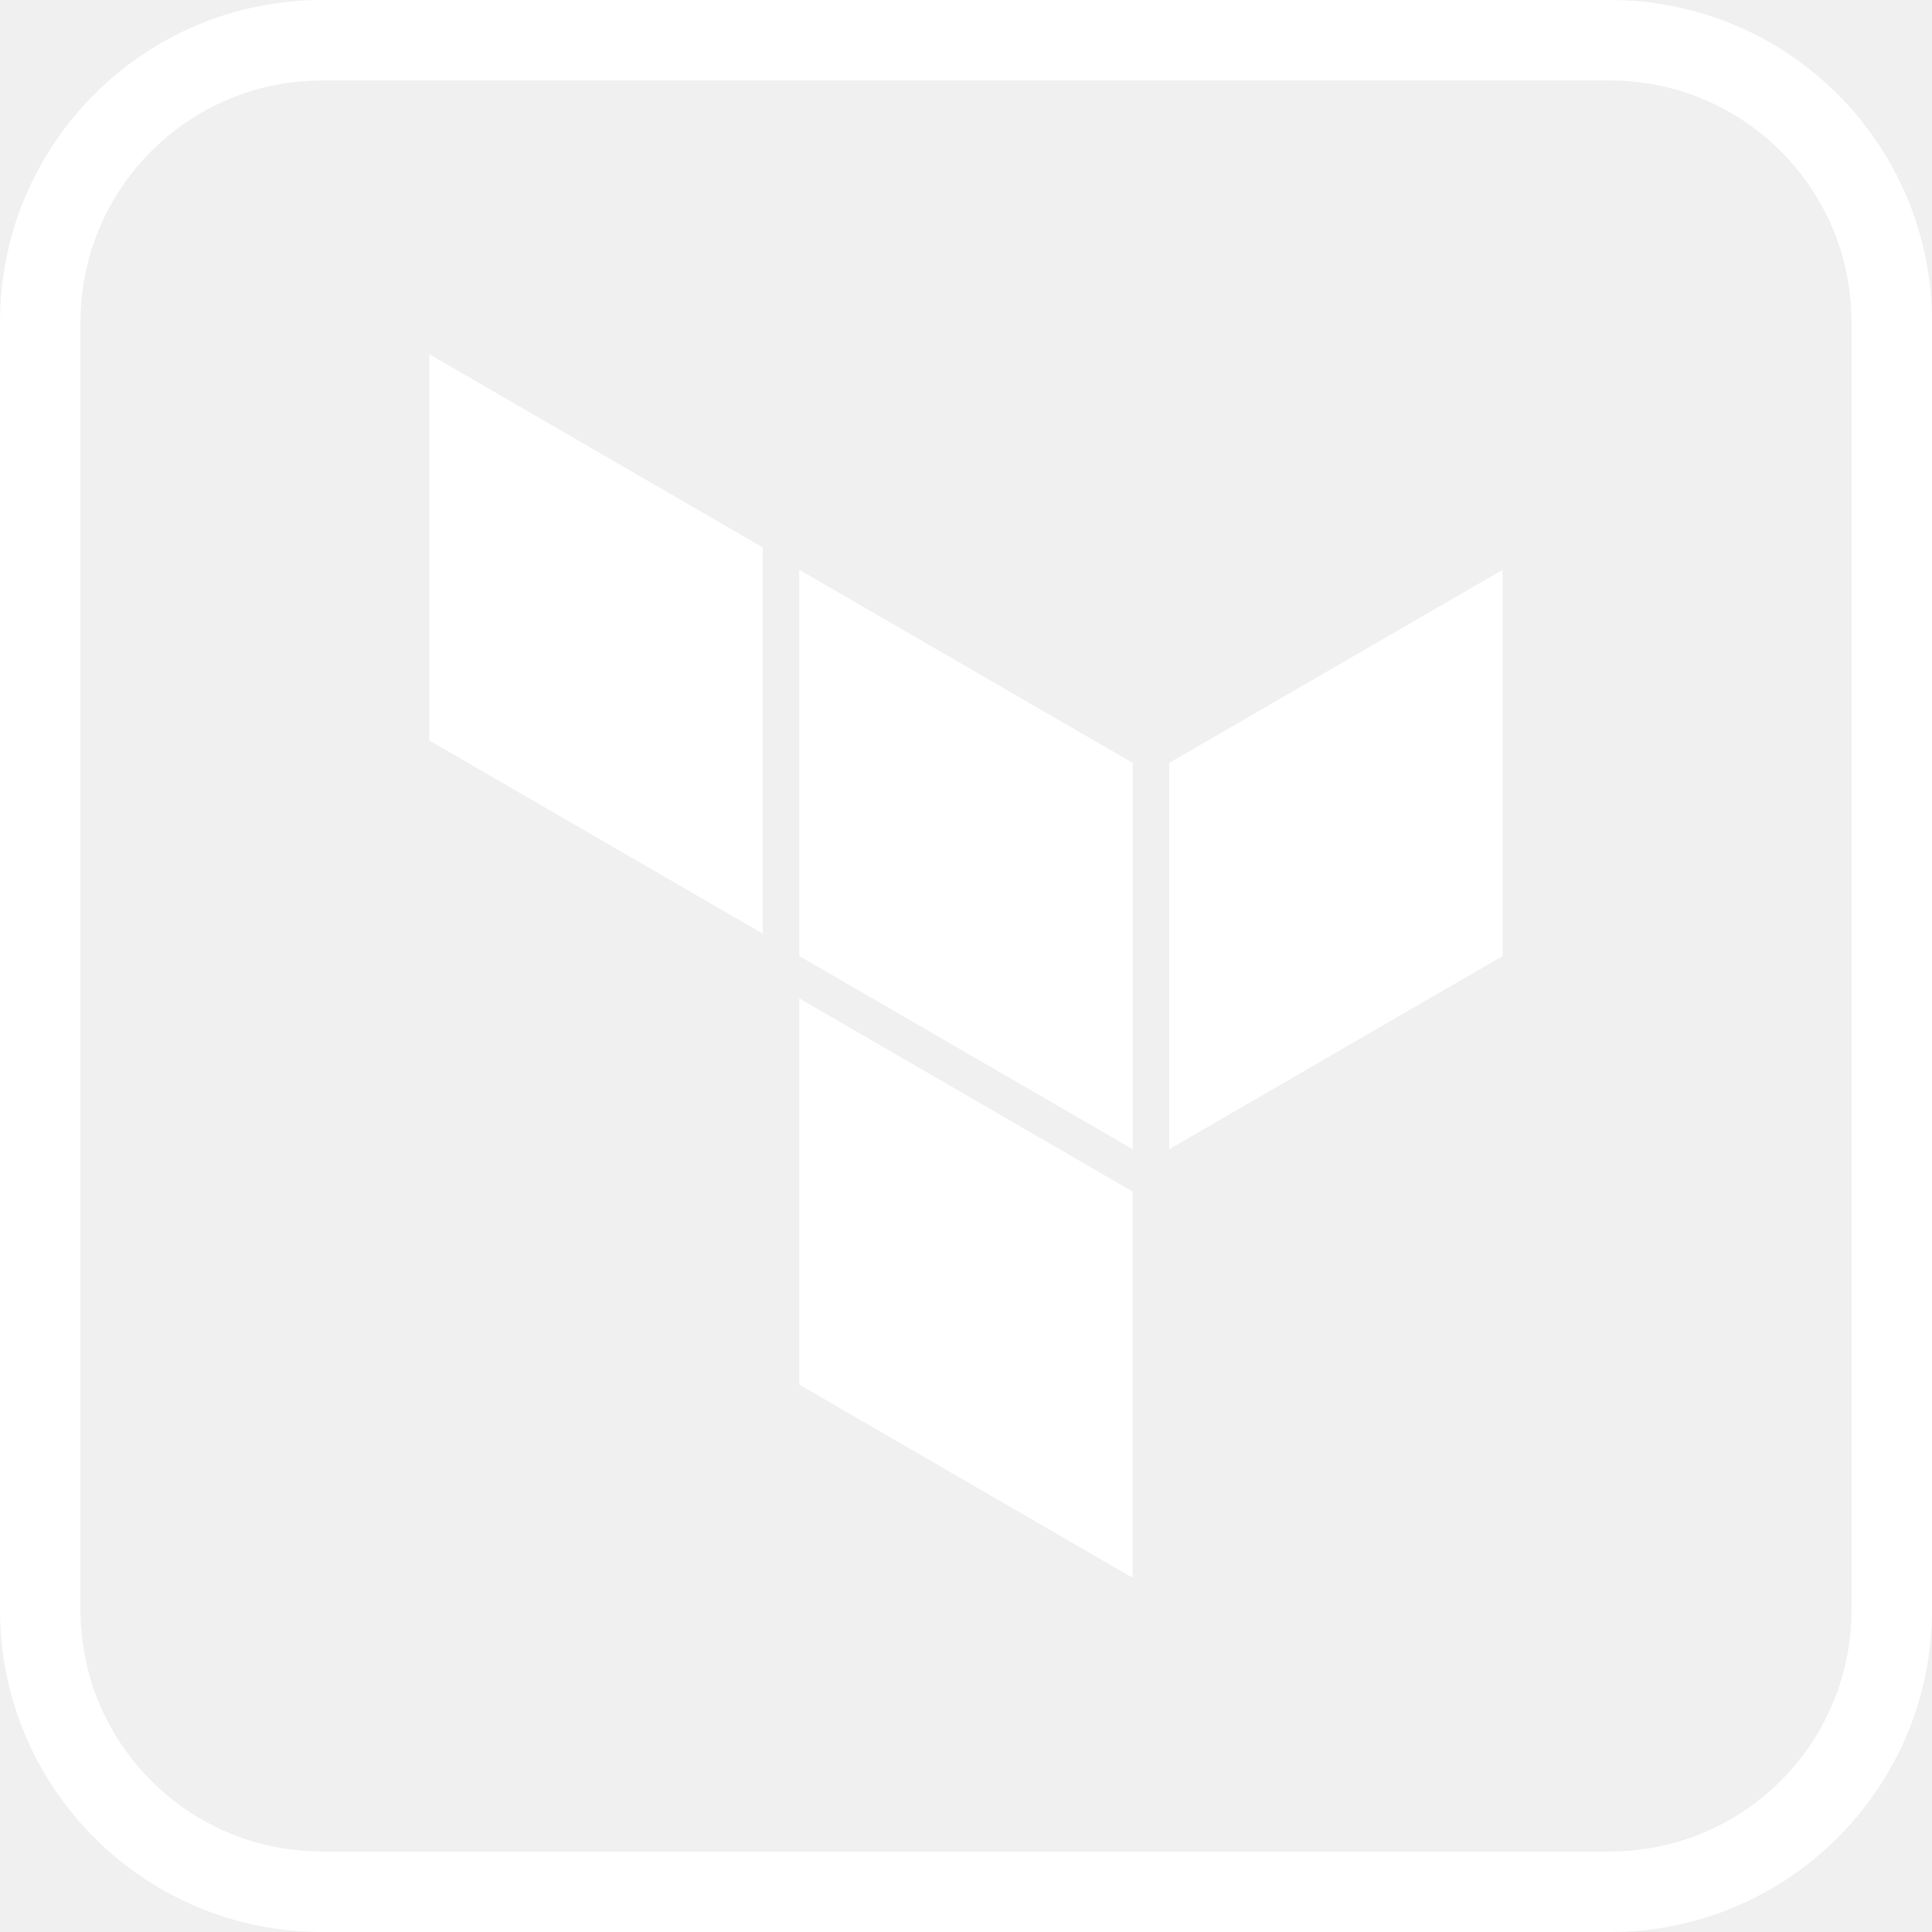
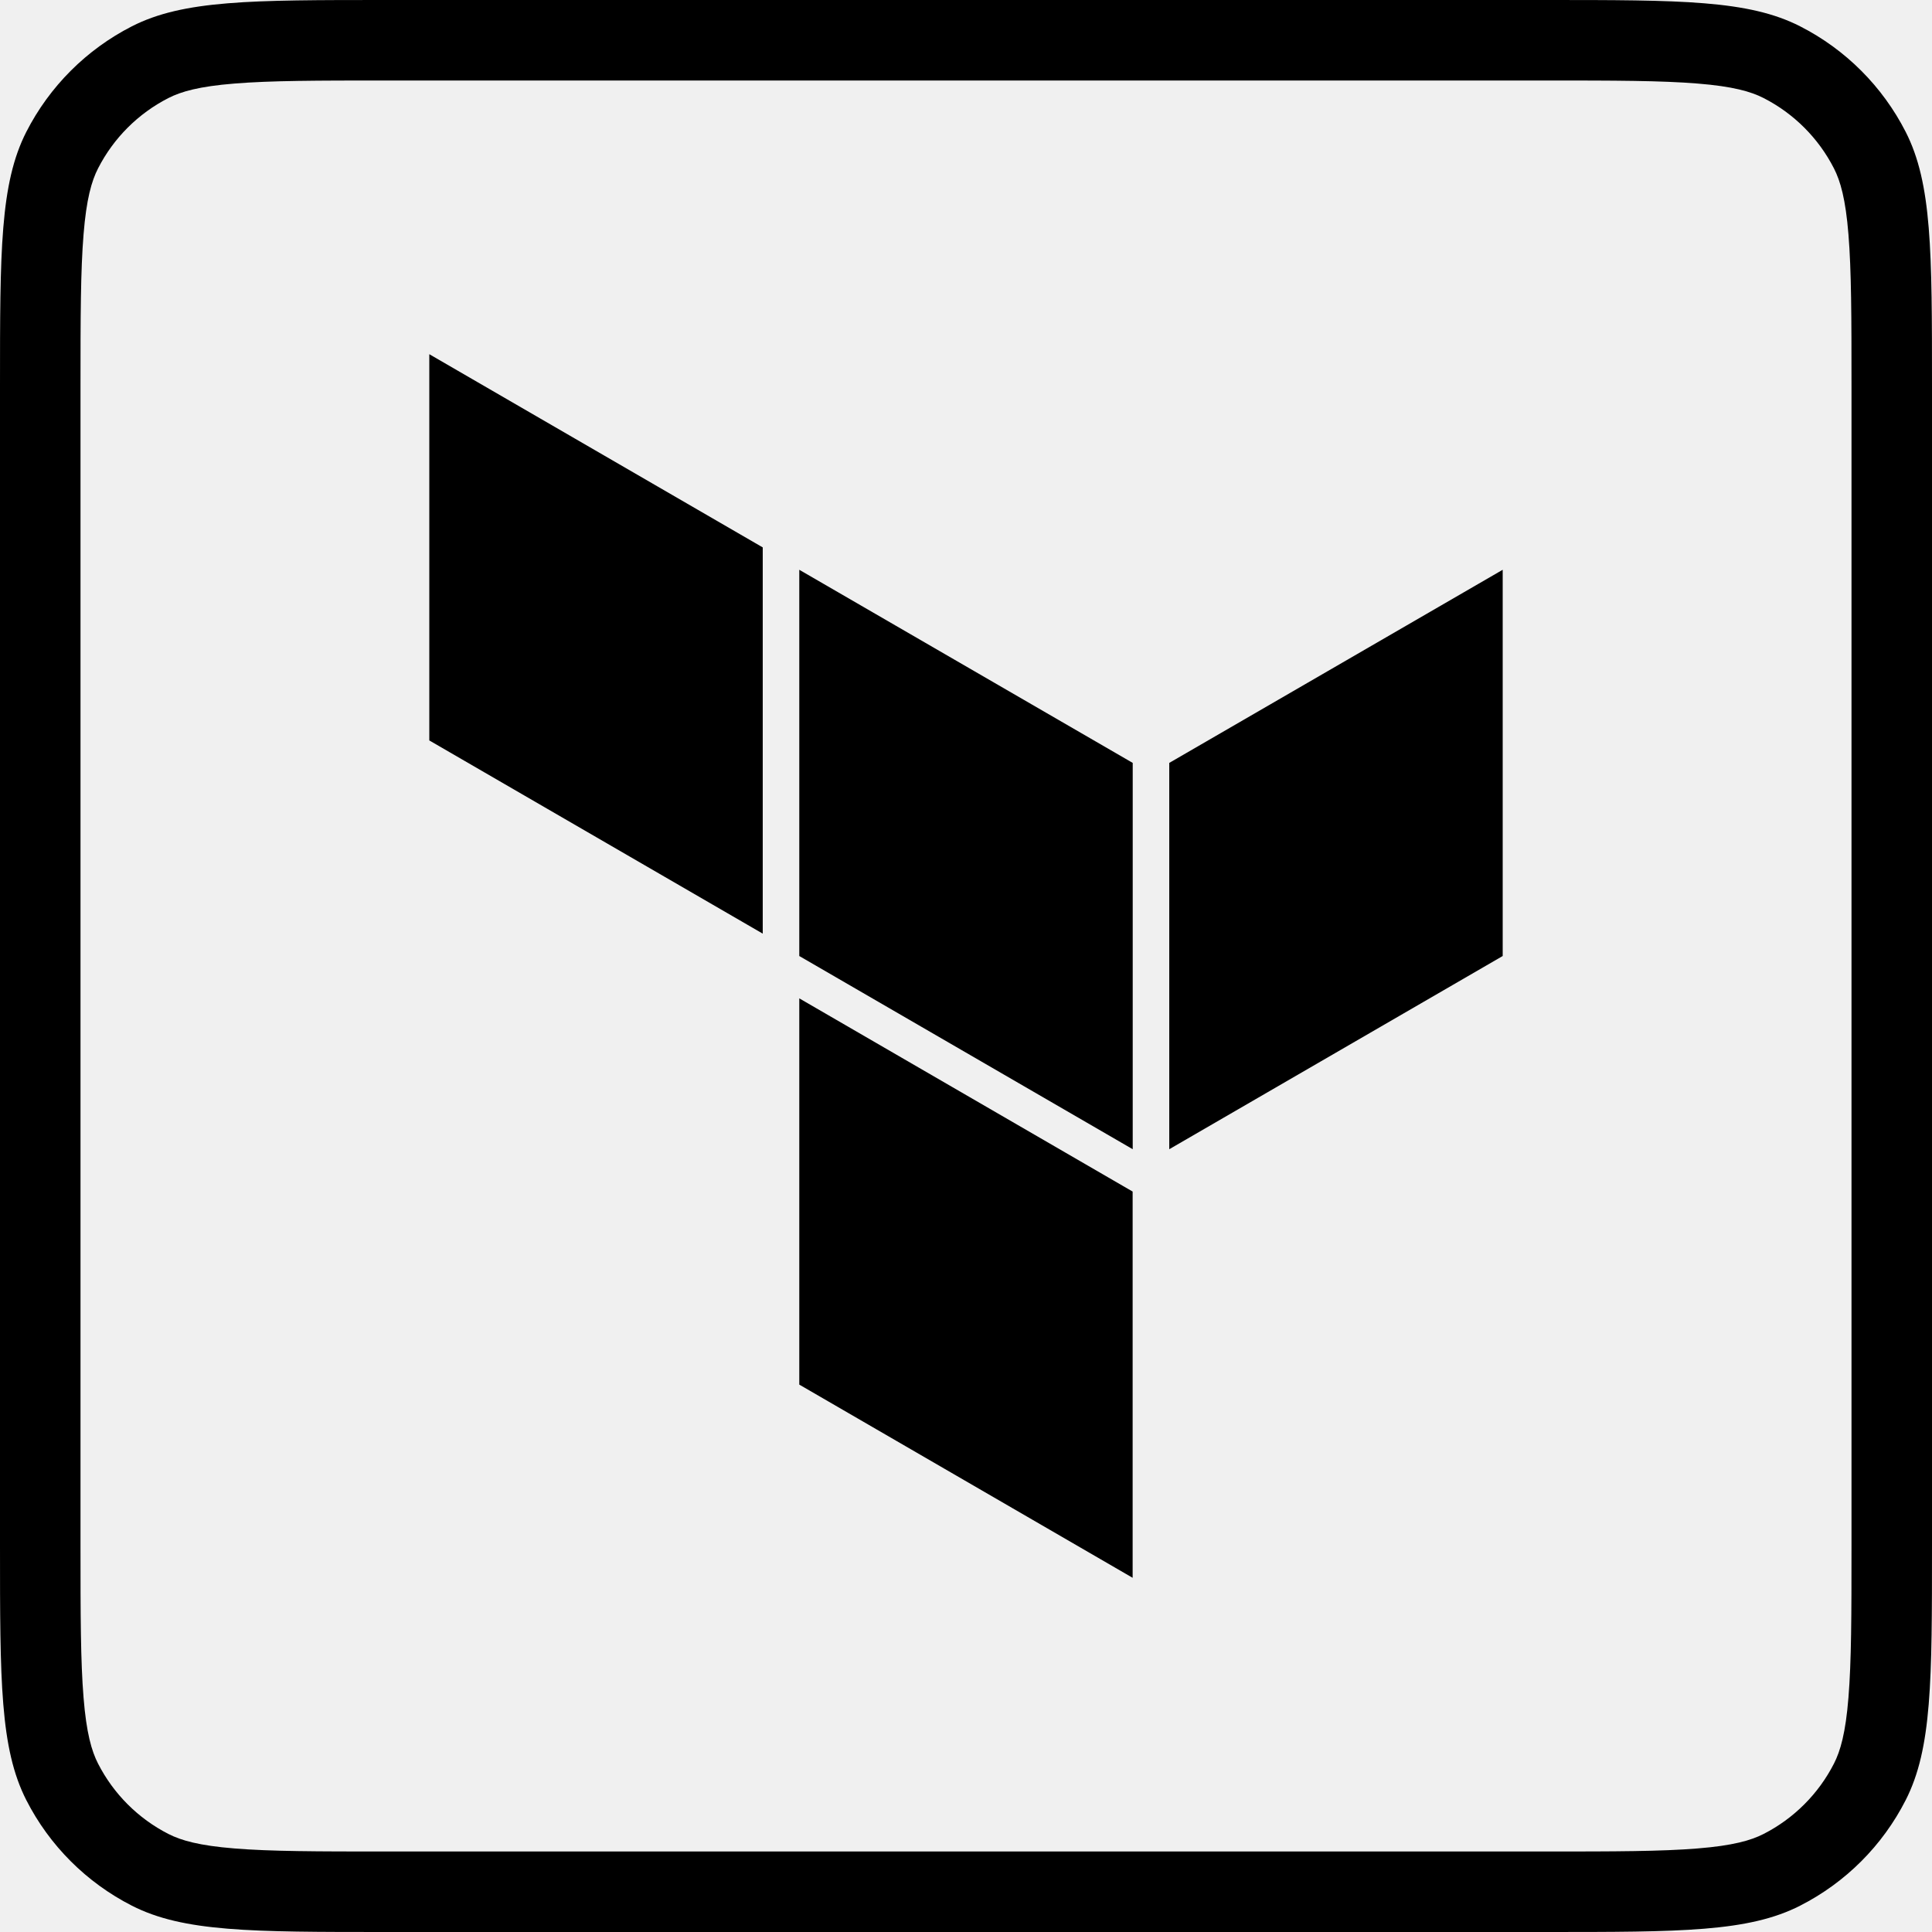
<svg xmlns="http://www.w3.org/2000/svg" width="24" height="24" viewBox="0 0 24 24" fill="none">
-   <path fill-rule="evenodd" clip-rule="evenodd" d="M20 1H4C2.343 1 1 2.343 1 4V20C1 21.657 2.343 23 4 23H20C21.657 23 23 21.657 23 20V4C23 2.343 21.657 1 20 1ZM4 0C1.791 0 0 1.791 0 4V20C0 22.209 1.791 24 4 24H20C22.209 24 24 22.209 24 20V4C24 1.791 22.209 0 20 0H4Z" fill="white" />
-   <path fill-rule="evenodd" clip-rule="evenodd" d="M9.929 7.078L14.071 9.477V14.276L9.929 11.876V7.078Z" fill="white" />
-   <path fill-rule="evenodd" clip-rule="evenodd" d="M14.525 9.477V14.276L18.667 11.876V7.078L14.525 9.477Z" fill="white" />
-   <path fill-rule="evenodd" clip-rule="evenodd" d="M5.333 4.4V9.198L9.475 11.598V6.8L5.333 4.4Z" fill="white" />
-   <path fill-rule="evenodd" clip-rule="evenodd" d="M9.929 17.2L14.07 19.6V14.833V14.802L9.929 12.402V17.2Z" fill="white" />
+   <g clip-path="url(#clip0_876_66097)">
+     <path d="M5.333 4.4V9.198L9.475 11.598V6.8L5.333 4.4Z" fill="black" />
+     <path d="M14.071 9.477L9.929 7.078V11.876L14.071 14.276V9.477Z" fill="black" />
+     <path d="M14.525 14.276V9.477L18.667 7.078V11.876L14.525 14.276Z" fill="black" />
+     <path d="M14.07 19.6L9.929 17.2V12.402L14.07 14.802V19.6Z" fill="black" />
+     <path fill-rule="evenodd" clip-rule="evenodd" d="M19.2 1H4.8C3.943 1 3.361 1.001 2.911 1.038C2.473 1.073 2.248 1.138 2.092 1.218C1.716 1.41 1.41 1.716 1.218 2.092C1.138 2.248 1.073 2.473 1.038 2.911C1.001 3.361 1 3.943 1 4.8V19.2C1 20.057 1.001 20.639 1.038 21.089C1.073 21.527 1.138 21.752 1.218 21.908C1.41 22.284 1.716 22.59 2.092 22.782C2.248 22.862 2.473 22.927 2.911 22.962C3.361 22.999 3.943 23 4.8 23H19.2C20.057 23 20.639 22.999 21.089 22.962C21.527 22.927 21.752 22.862 21.908 22.782C22.284 22.59 22.59 22.284 22.782 21.908C22.862 21.752 22.927 21.527 22.962 21.089C22.999 20.639 23 20.057 23 19.2V4.8C23 3.943 22.999 3.361 22.962 2.911C22.927 2.473 22.862 2.248 22.782 2.092C22.59 1.716 22.284 1.41 21.908 1.218C21.752 1.138 21.527 1.073 21.089 1.038C20.639 1.001 20.057 1 19.2 1ZM0.327 1.638C0 2.28 0 3.12 0 4.8V19.2C0 20.88 0 21.72 0.327 22.362C0.615 22.927 1.074 23.385 1.638 23.673C2.28 24 3.12 24 4.8 24H19.2C20.88 24 21.72 24 22.362 23.673C22.927 23.385 23.385 22.927 23.673 22.362C24 21.72 24 20.88 24 19.2V4.8C24 3.12 24 2.28 23.673 1.638C23.385 1.074 22.927 0.615 22.362 0.327C21.72 0 20.88 0 19.2 0H4.8C3.12 0 2.28 0 1.638 0.327C1.074 0.615 0.615 1.074 0.327 1.638Z" fill="black" />
+   </g>
+   <defs>
+     <clipPath id="clip0_876_66097">
+       <rect width="24" height="24" fill="white" />
+     </clipPath>
+   </defs>
</svg>
